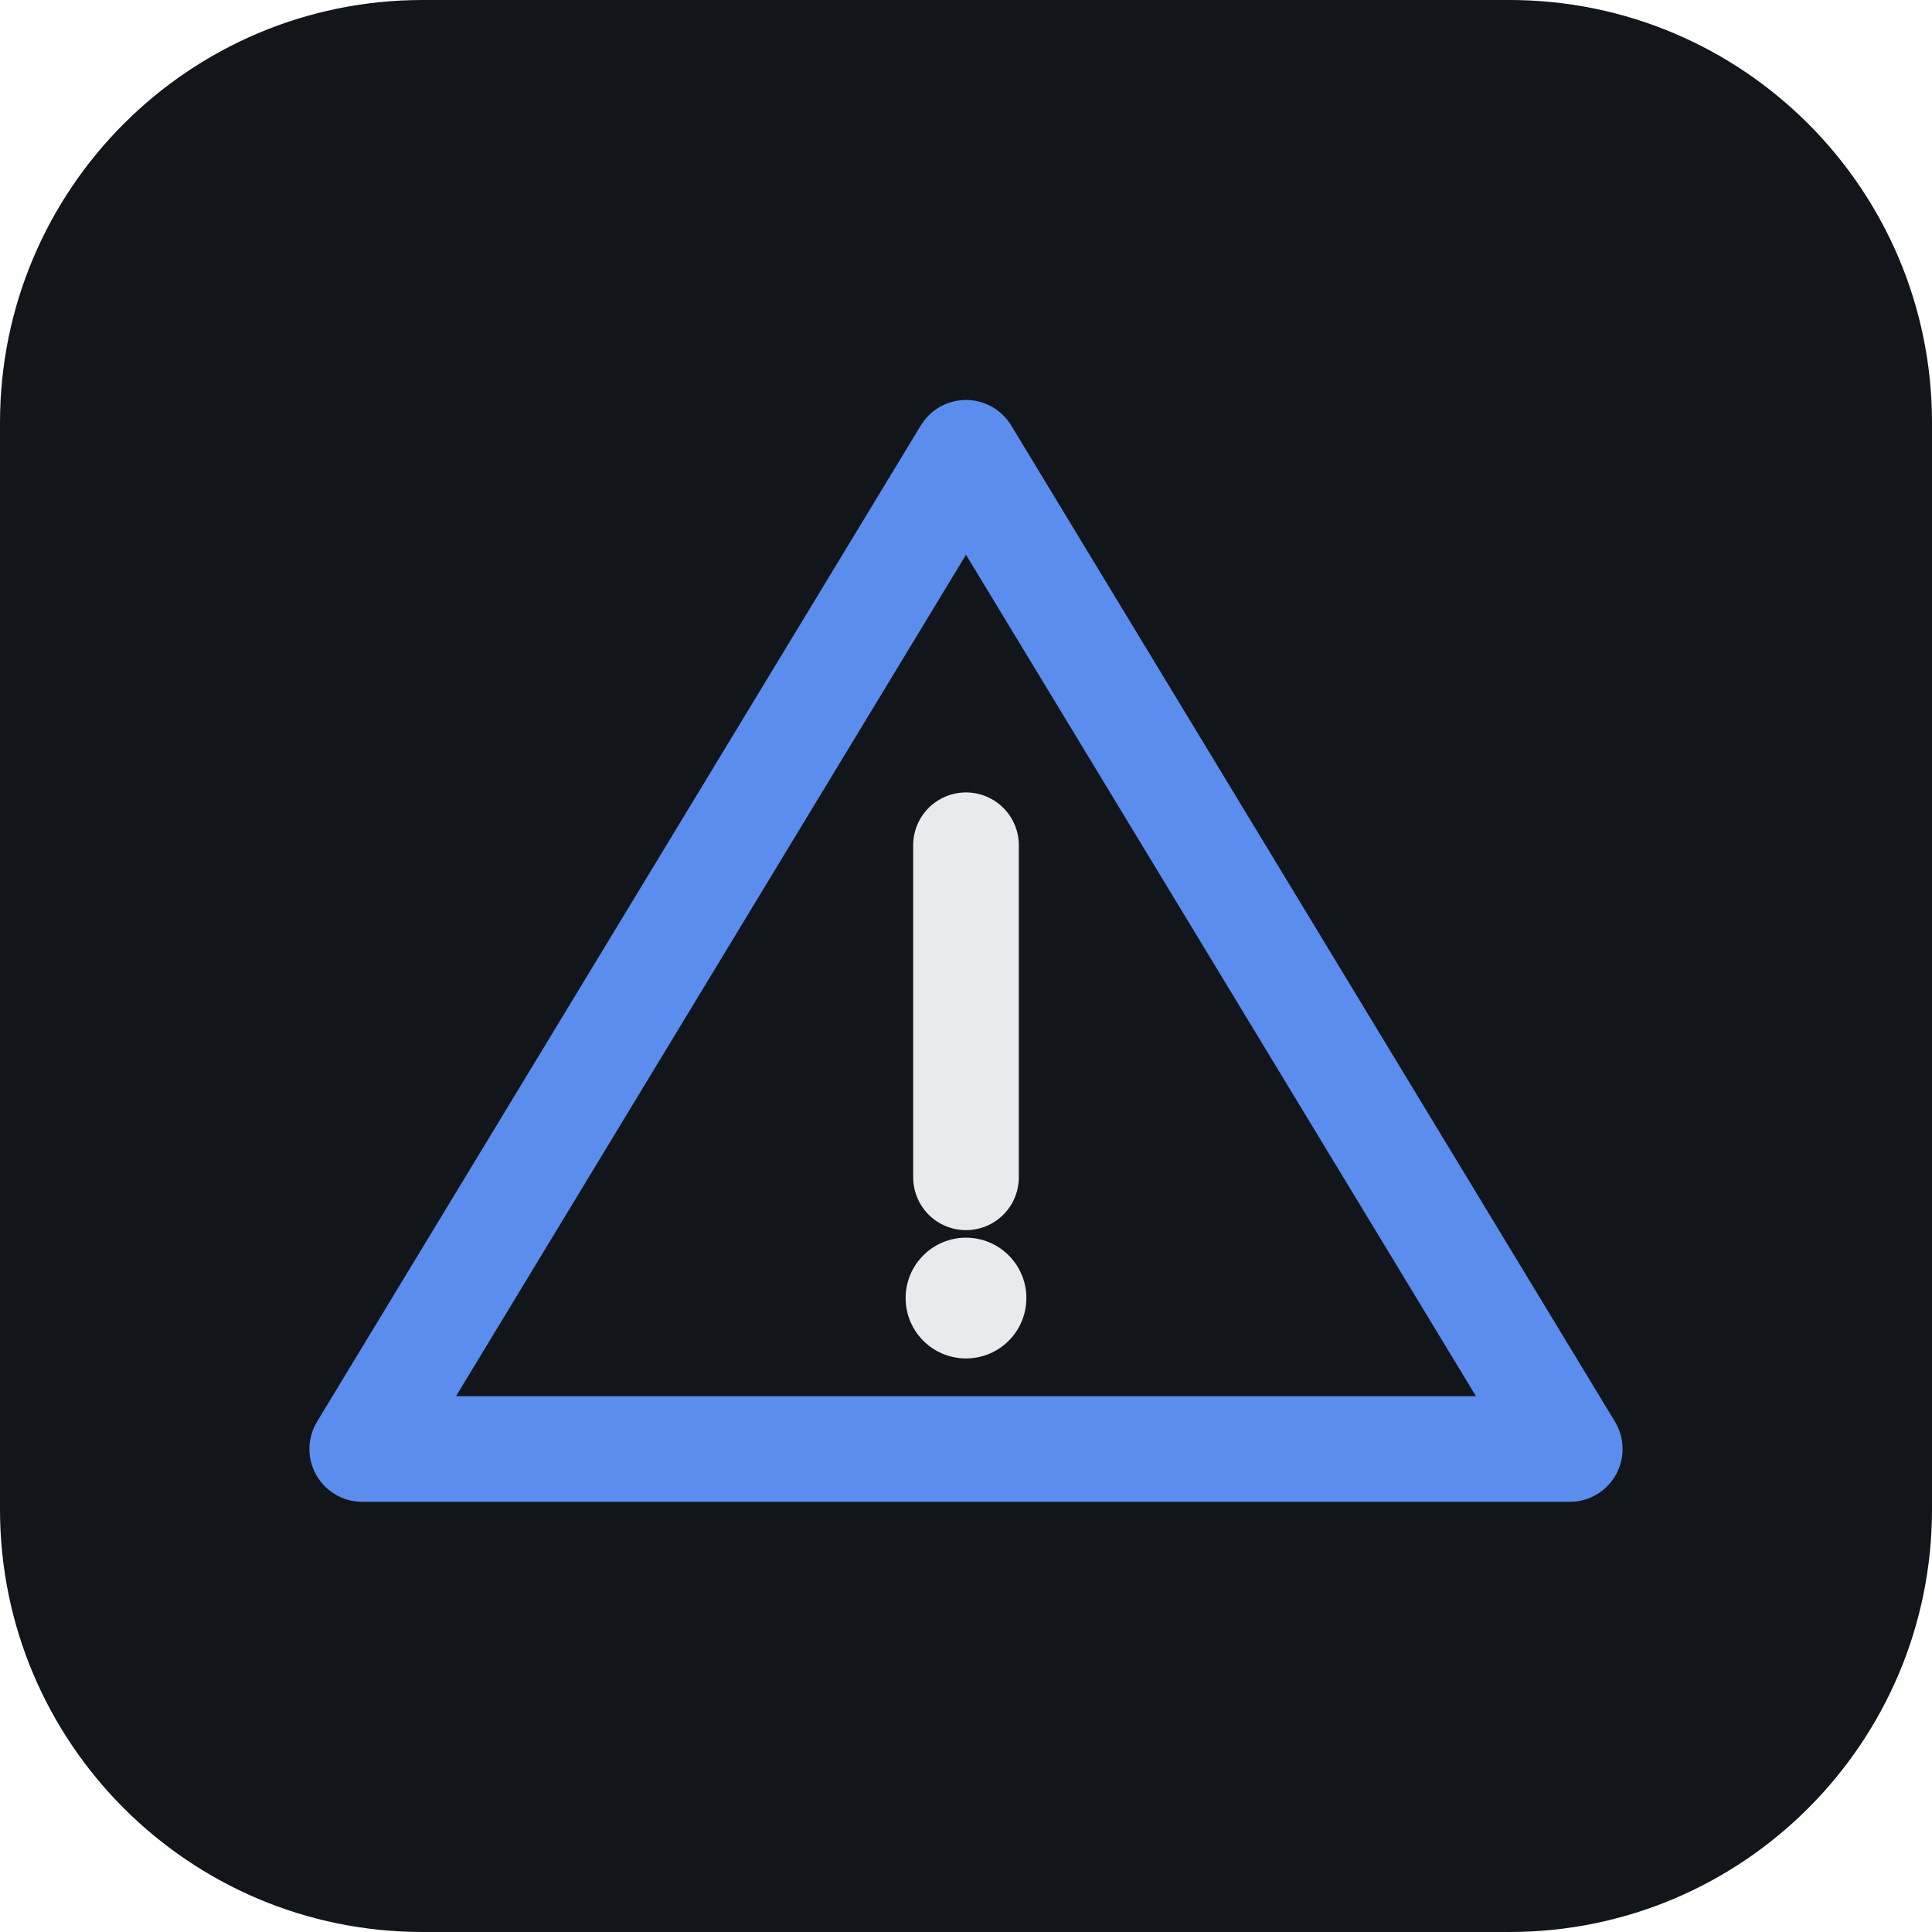
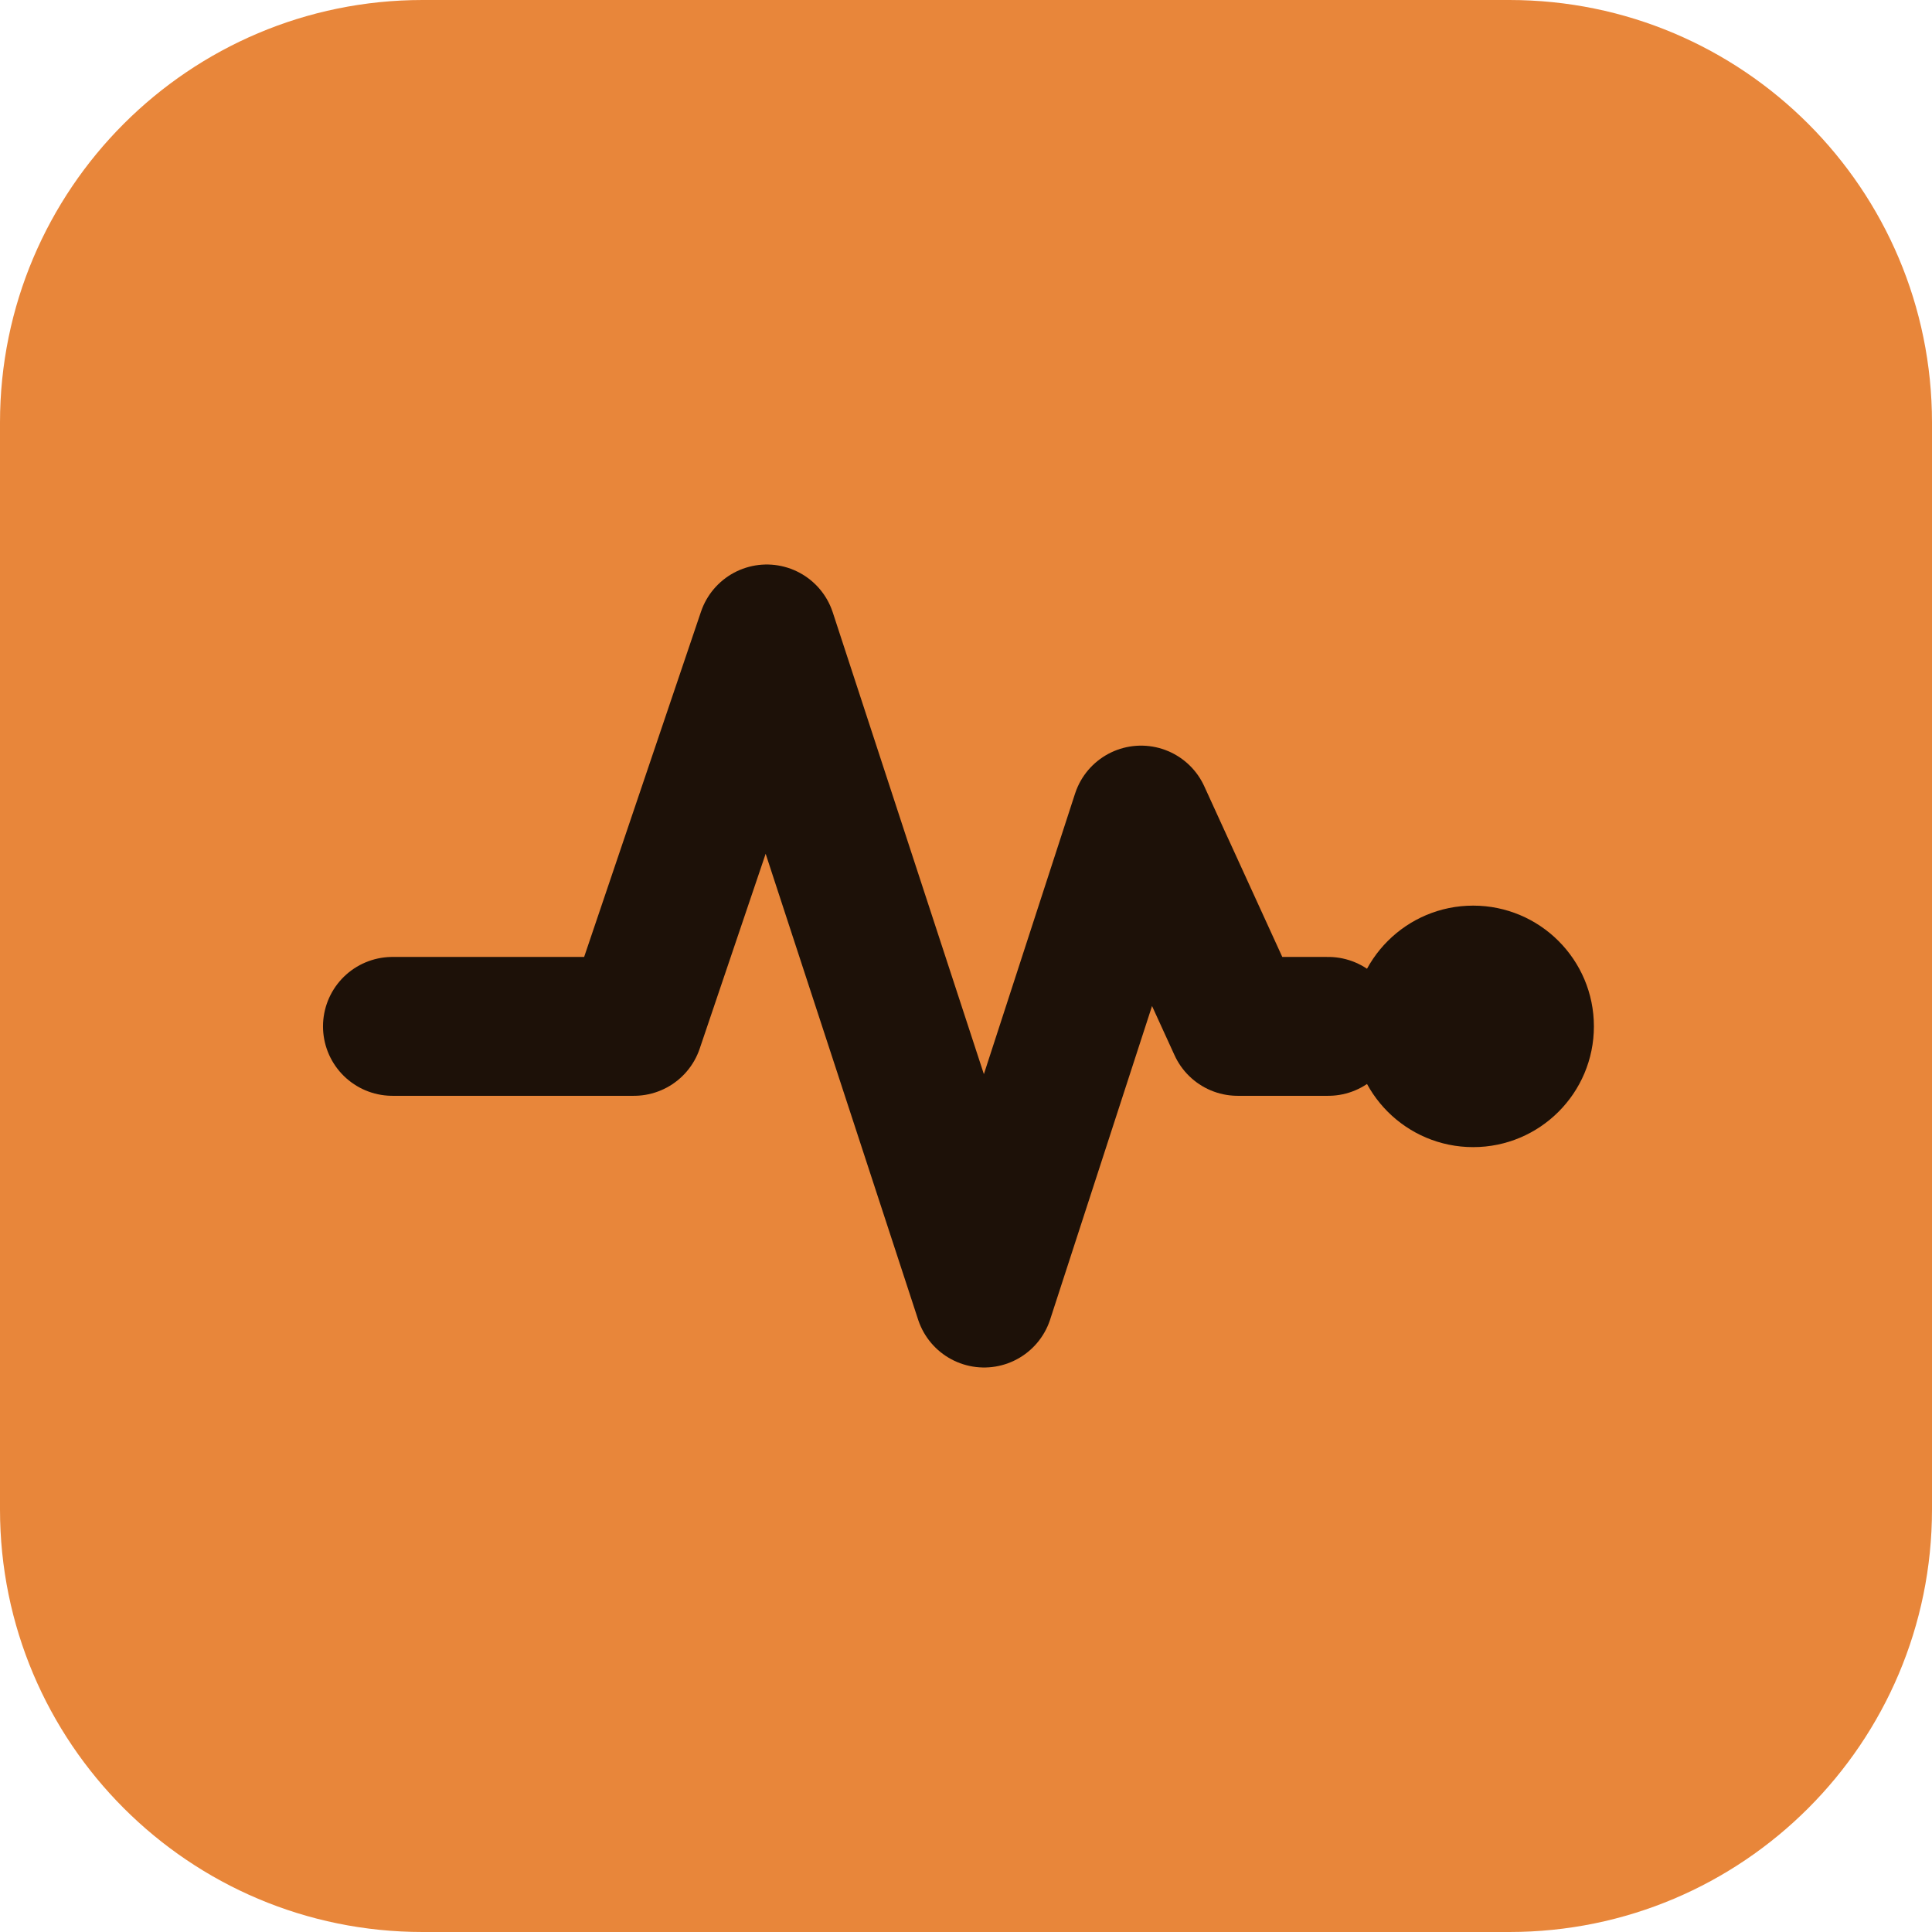
<svg xmlns="http://www.w3.org/2000/svg" viewBox="0 0 32 32" fill="none">
-   <rect width="32" height="32" rx="7" fill="#12151a" />
-   <path d="M16 7.5 26 24H6L16 7.5Z" stroke="#5b8def" stroke-width="1.75" stroke-linejoin="round" />
-   <path d="M16 14v5.5" stroke="#e8eaee" stroke-width="1.75" stroke-linecap="round" />
-   <circle cx="16" cy="21.5" r="1" fill="#e8eaee" />
+   <rect width="32" height="32" rx="7" fill="#e8863a" />
+   <g transform="translate(4 4) scale(1)">
+     <path d="M2.5 13h4l2.2-6.5 3.6 11 2.6-8 1.6 3.5h1.5" stroke="#1d1108" stroke-width="2.3" stroke-linecap="round" stroke-linejoin="round" />
+     <circle cx="20.4" cy="13" r="2" fill="#1d1108" />
+   </g>
</svg>
